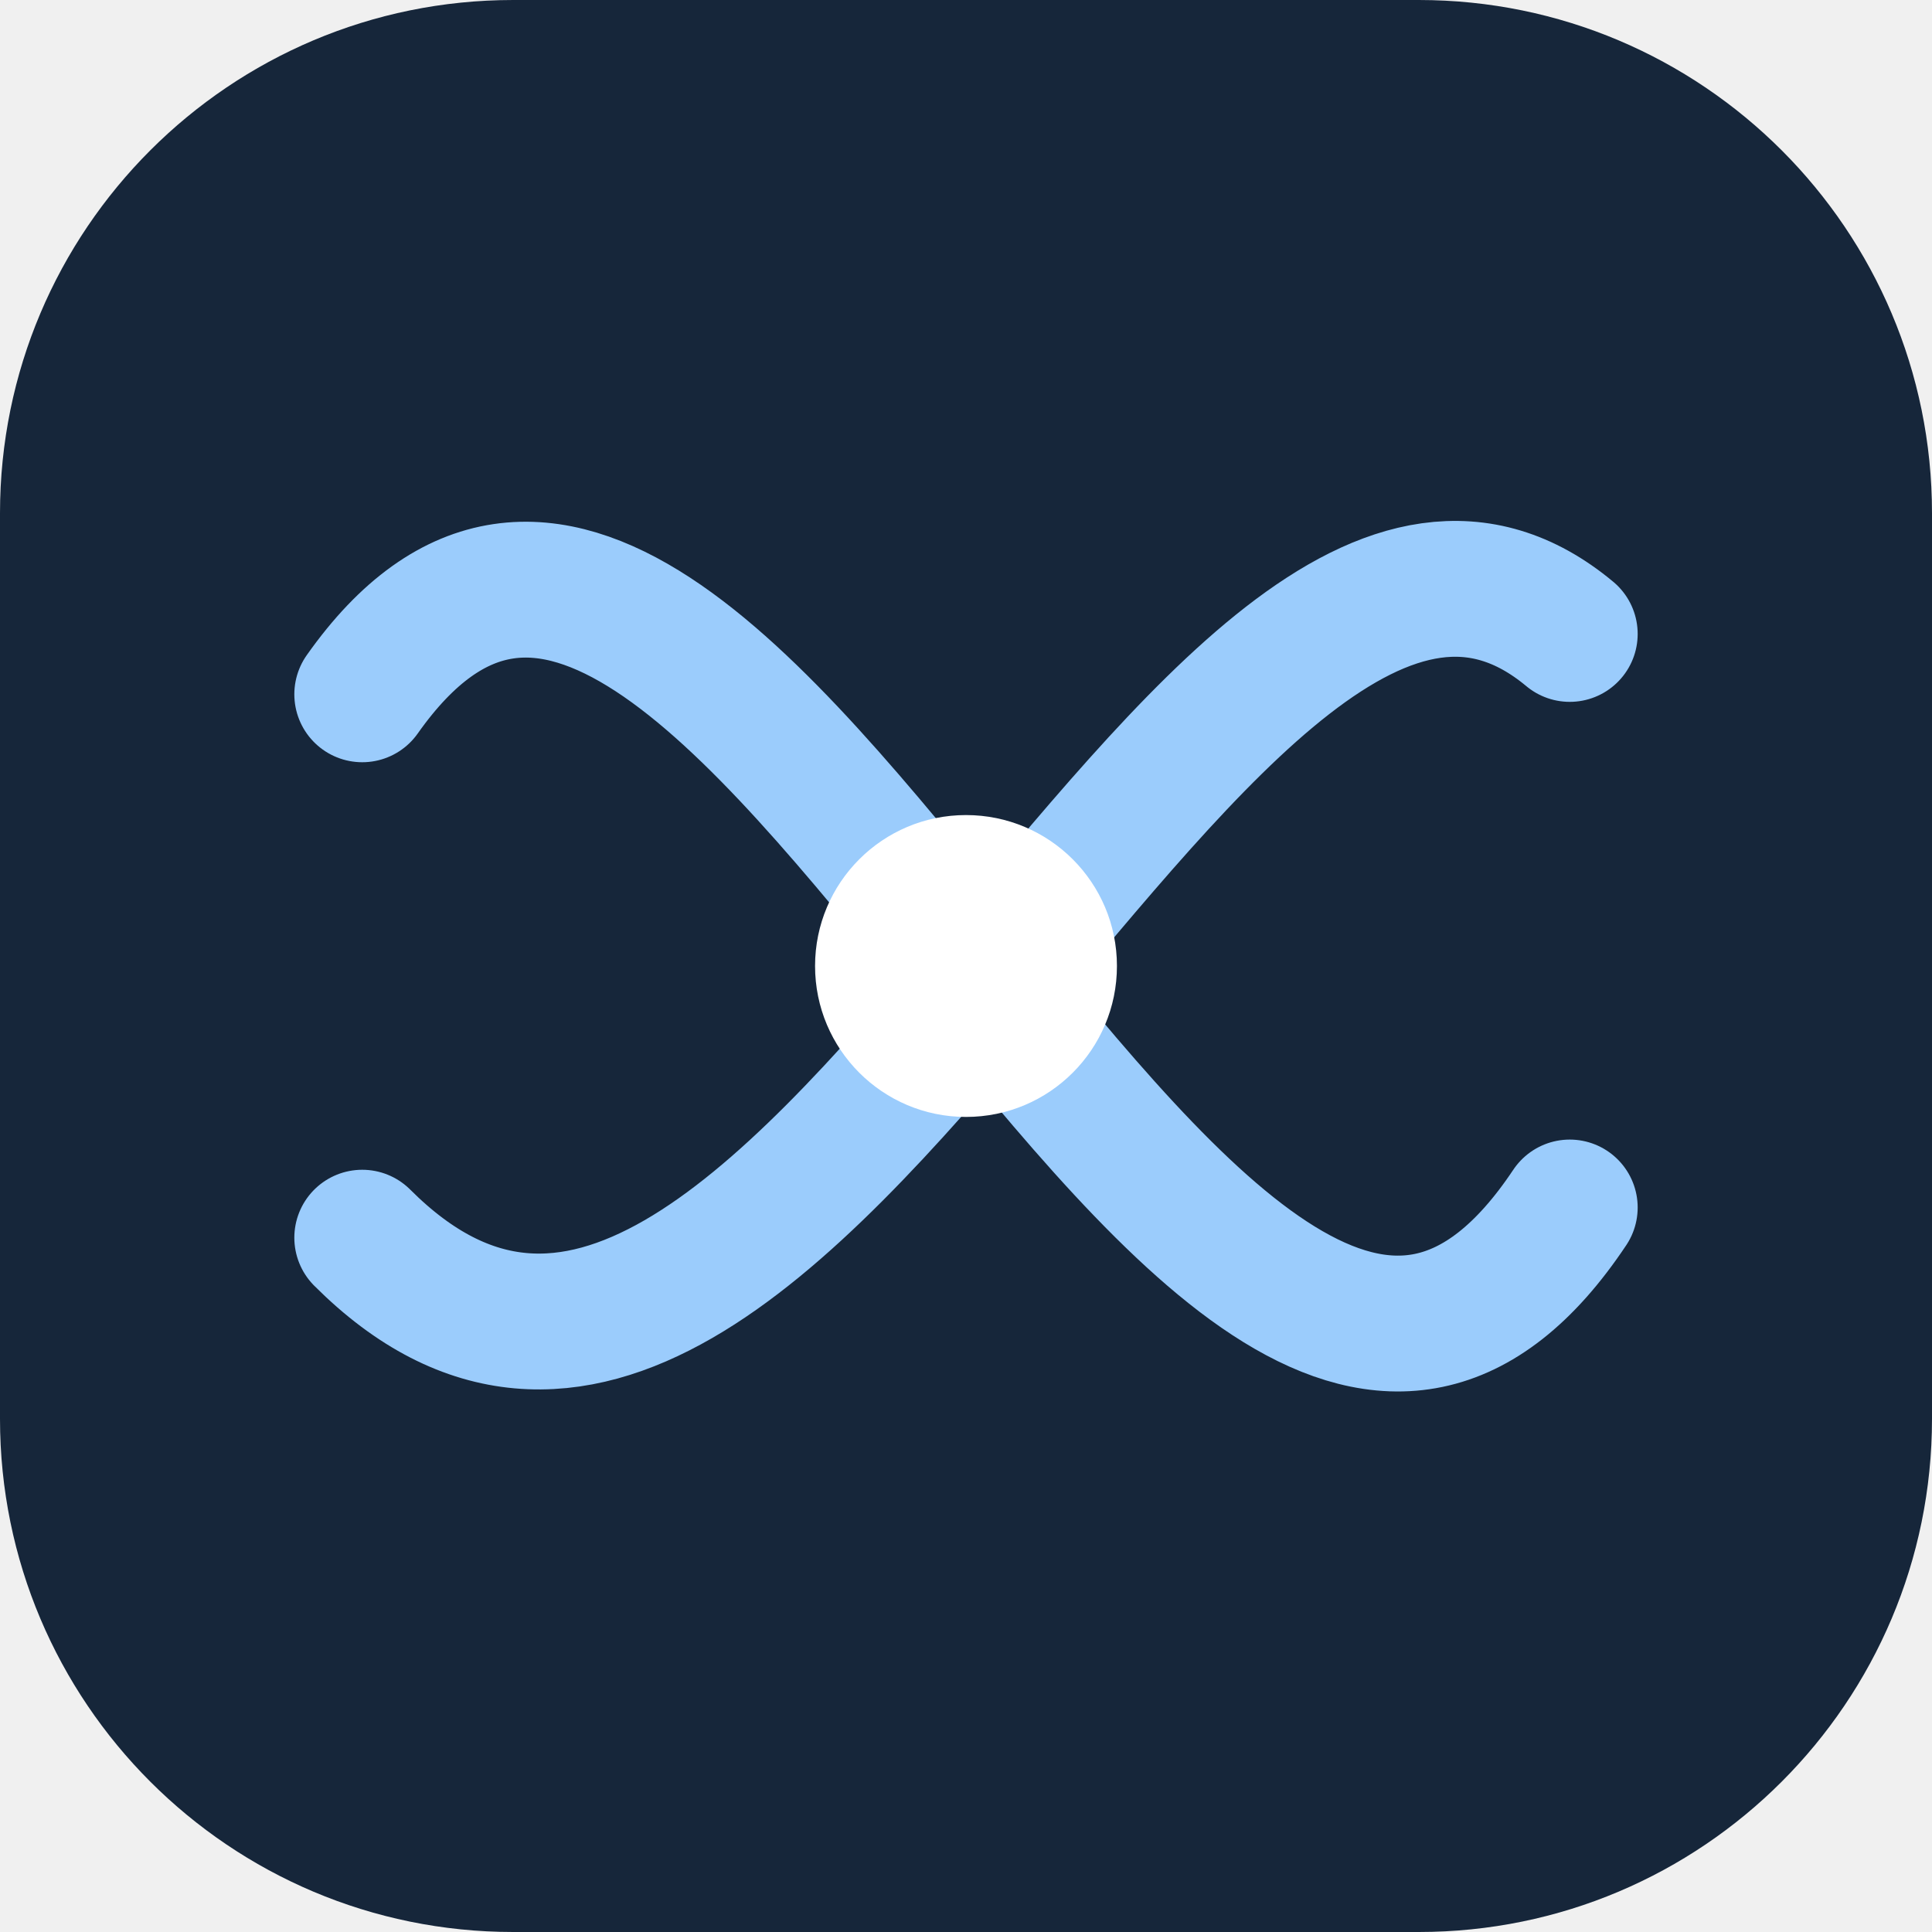
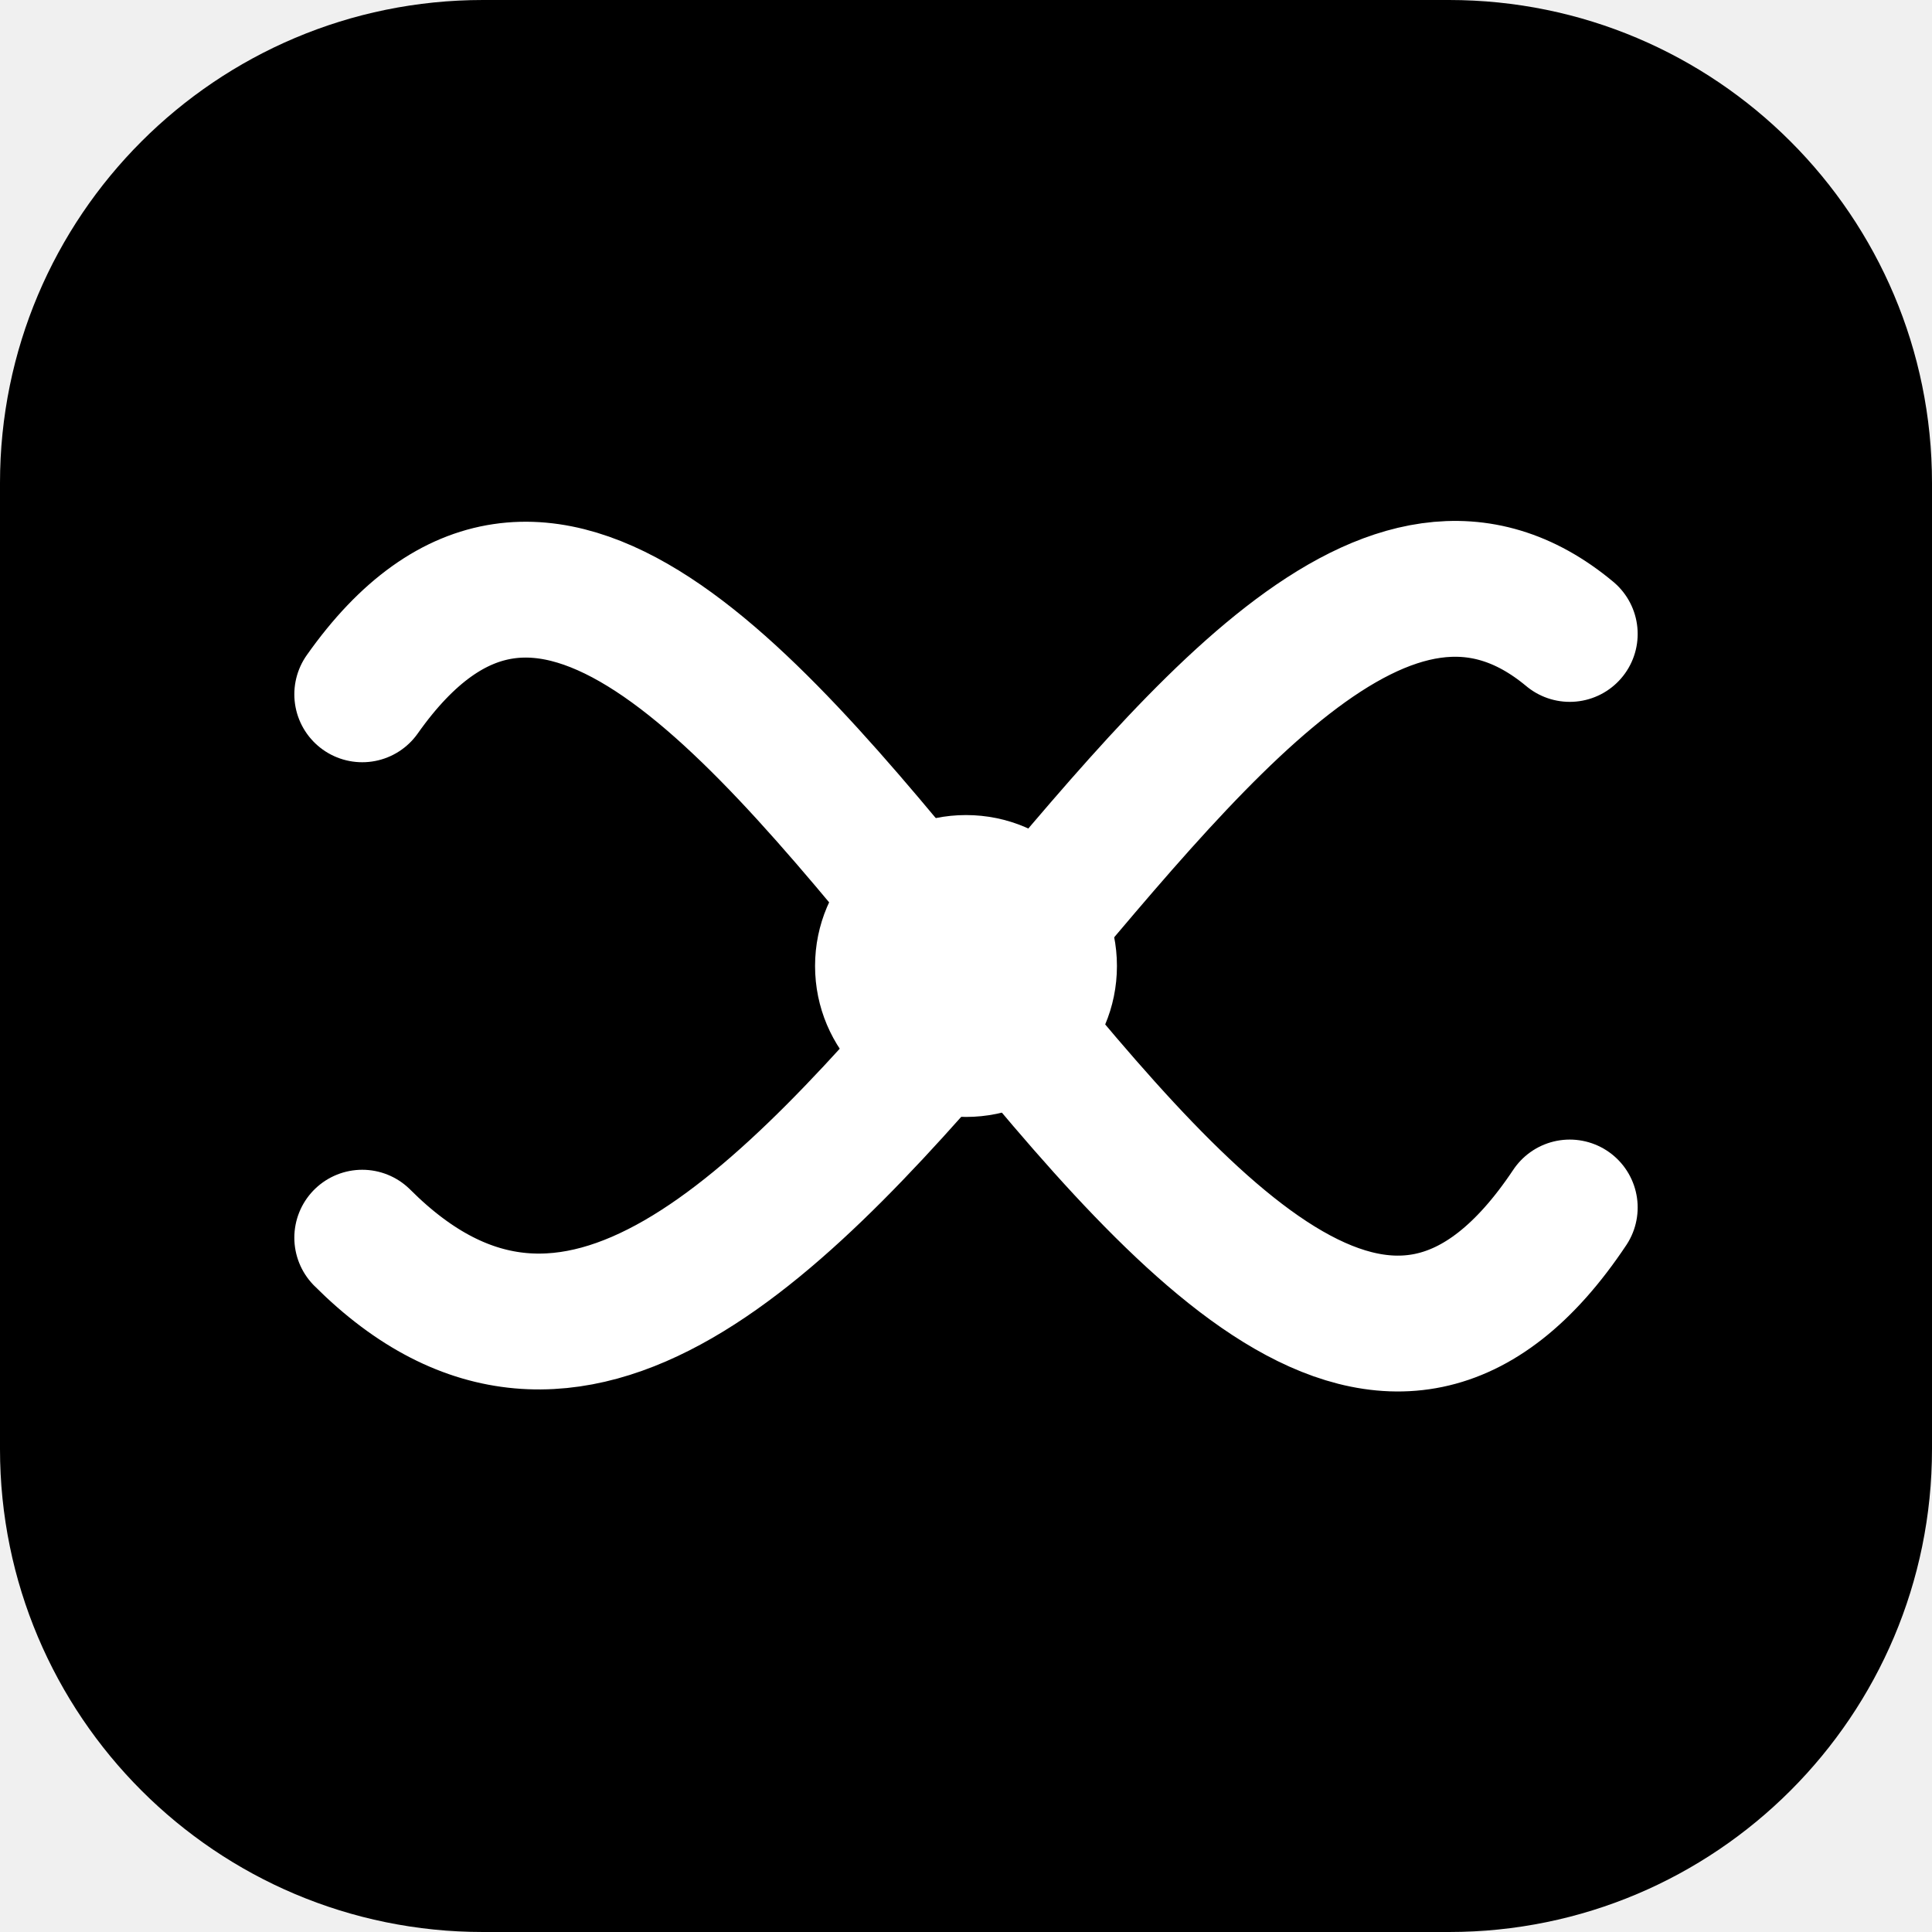
<svg xmlns="http://www.w3.org/2000/svg" viewBox="0 0 64 64">
-   <rect width="64" height="64" rx="17" fill="#16263a" />
-   <path d="M12 23c12-17 28 35 40 17M12 41c14 14 28-30 40-20" stroke="#9bccfc" stroke-width="4.5" stroke-linecap="round" fill="none" />
+   <rect width="64" height="64" rx="16" fill="#000" />
+   <path d="M12 23c12-17 28 35 40 17M12 41c14 14 28-30 40-20" stroke="#fff" stroke-width="4.5" stroke-linecap="round" fill="none" />
  <circle cx="32" cy="32" r="5" fill="#fff" />
</svg>
